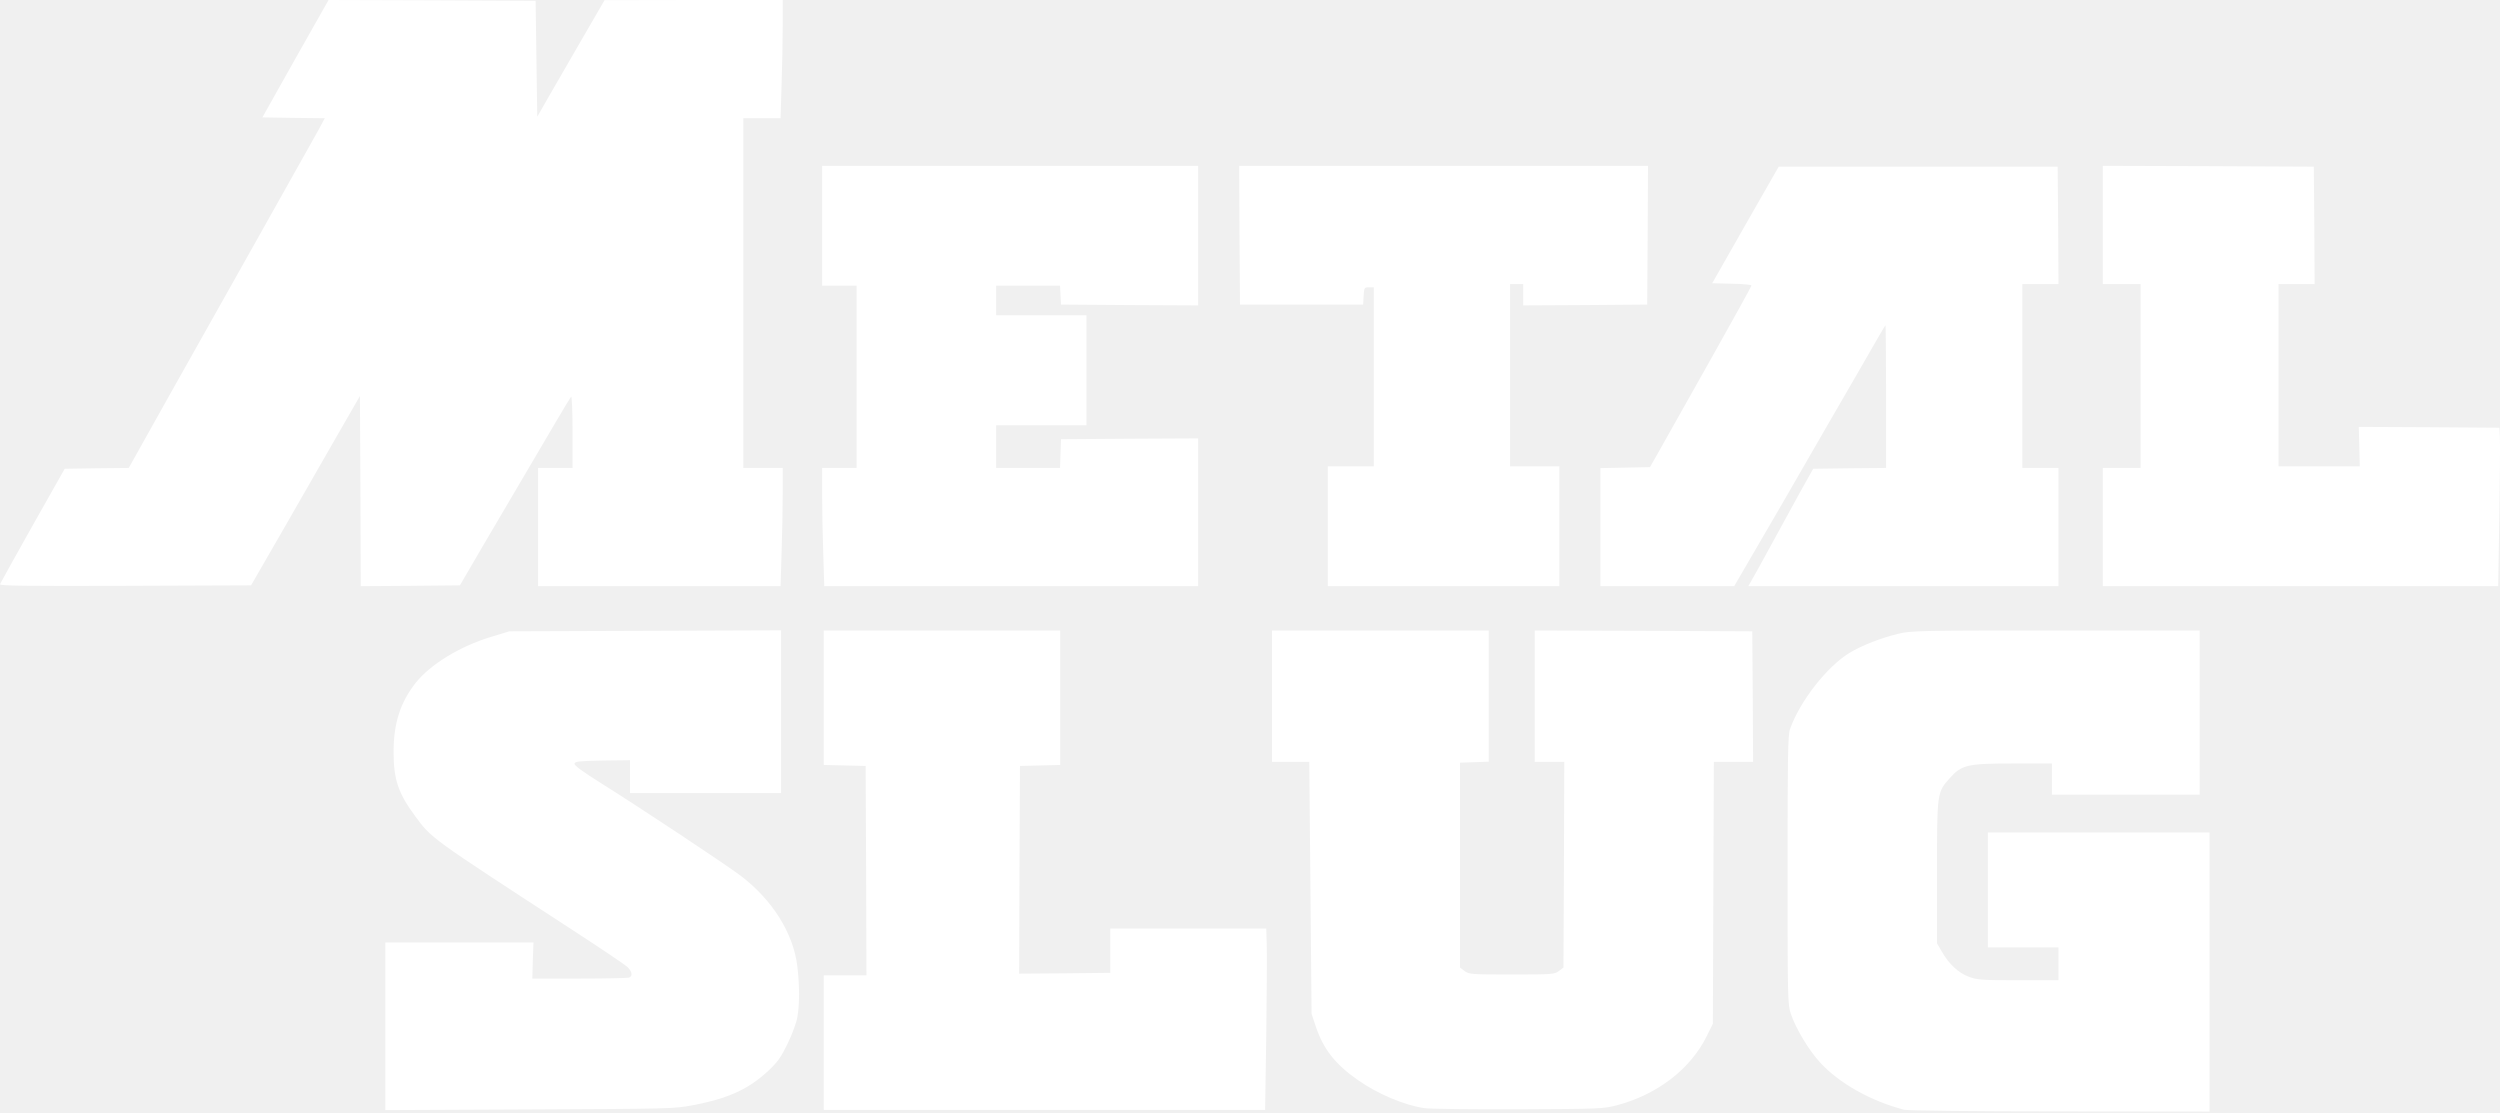
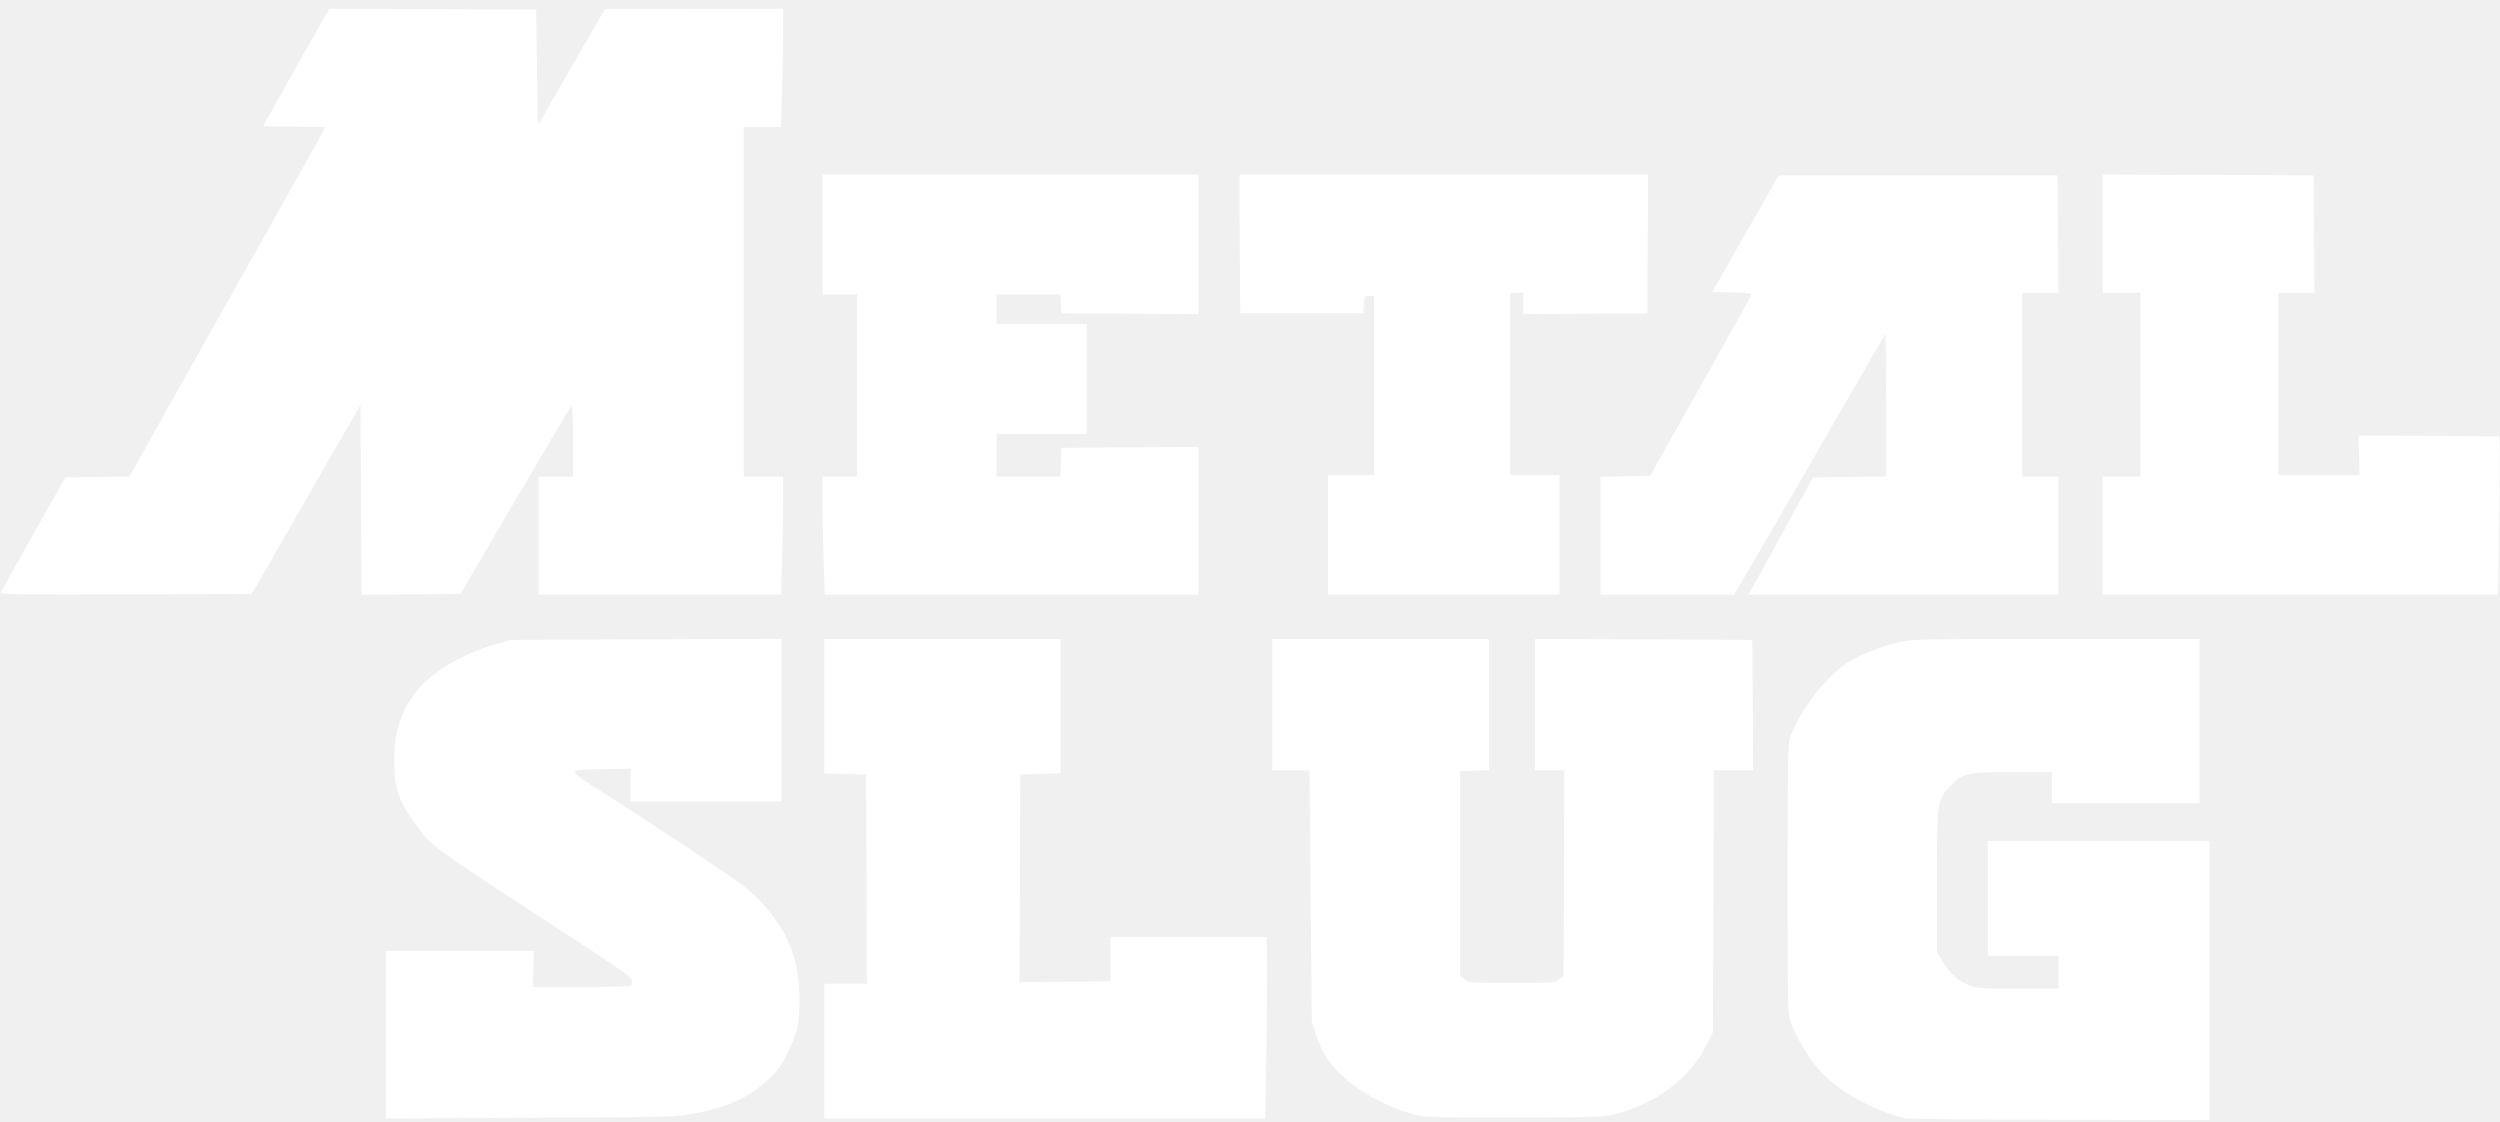
- <svg xmlns="http://www.w3.org/2000/svg" version="1.0" viewBox="0 0 600 267">
-   <g>
-     <path d="M 456.996 266.346 C 448.917 264.219 441.429 260.001 436.818 254.997 C 434.139 252.081 431.067 246.996 429.804 243.333 C 429.057 241.125 429.018 240.063 429.018 208.851 C 429.018 181.23 429.096 176.382 429.609 174.963 C 431.973 168.303 438.435 160.029 443.835 156.717 C 446.829 154.905 451.557 153.054 455.577 152.109 C 458.61 151.359 460.503 151.32 493.368 151.32 L 527.925 151.32 L 527.925 171.021 L 527.925 190.725 L 510.195 190.725 L 492.462 190.725 L 492.462 186.981 L 492.462 183.237 L 483.201 183.237 C 472.206 183.237 470.787 183.555 467.949 186.747 C 464.877 190.173 464.877 190.215 464.877 209.445 L 464.877 226.389 L 466.02 228.357 C 467.754 231.393 469.998 233.481 472.521 234.426 C 474.57 235.176 475.557 235.254 484.383 235.254 L 494.037 235.254 L 494.037 231.315 L 494.037 227.373 L 485.565 227.373 L 477.093 227.373 L 477.093 213.582 L 477.093 199.788 L 503.691 199.788 L 530.289 199.788 L 530.289 233.283 L 530.289 266.778 L 494.352 266.739 C 473.586 266.739 457.785 266.544 456.996 266.346 Z" style="fill: rgb(255, 255, 255);" />
-     <path d="M 92.487 246.327 L 92.487 226.191 L 110.259 226.191 L 128.034 226.191 L 127.875 230.526 L 127.758 234.858 L 139.068 234.858 C 145.254 234.858 150.615 234.741 150.969 234.624 C 151.914 234.27 151.716 233.166 150.534 232.023 C 149.904 231.471 143.598 227.214 136.428 222.567 C 103.17 200.931 103.602 201.246 99.621 195.849 C 95.601 190.41 94.458 187.101 94.458 180.48 C 94.458 173.586 96.075 168.54 99.819 163.812 C 103.287 159.477 110.34 155.142 117.708 152.895 L 122.241 151.515 L 154.869 151.398 L 187.458 151.278 L 187.458 170.826 L 187.458 190.332 L 169.329 190.332 L 151.203 190.332 L 151.203 186.39 L 151.203 182.451 L 144.624 182.529 C 138.948 182.649 138.003 182.727 137.886 183.276 C 137.805 183.711 139.737 185.13 144.309 188.007 C 153.333 193.641 174.021 207.354 177.726 210.153 C 185.37 215.946 190.413 223.986 191.358 231.906 C 191.91 236.397 191.91 241.164 191.358 244.161 C 191.16 245.421 190.098 248.259 189.036 250.464 C 187.419 253.776 186.669 254.841 184.422 256.968 C 179.616 261.42 174.849 263.628 166.14 265.281 C 161.766 266.109 160.581 266.109 127.089 266.268 L 92.487 266.424 L 92.487 246.327 Z" style="fill: rgb(255, 255, 255);" />
-     <path d="M 197.703 250.227 L 197.703 234.072 L 202.824 234.072 L 207.948 234.072 L 207.87 208.971 L 207.753 183.831 L 202.746 183.711 L 197.703 183.591 L 197.703 167.475 L 197.703 151.32 L 226.074 151.32 L 254.448 151.32 L 254.448 167.475 L 254.448 183.591 L 249.642 183.711 L 244.794 183.831 L 244.677 208.773 L 244.596 233.676 L 255.51 233.598 L 266.466 233.481 L 266.466 228.162 L 266.466 222.843 L 285.186 222.843 L 303.903 222.843 L 304.02 226.782 C 304.098 228.951 304.02 238.761 303.903 248.574 L 303.627 266.385 L 250.665 266.385 L 197.703 266.385 L 197.703 250.227 Z" style="fill: rgb(255, 255, 255);" />
-     <path d="M 341.85 265.953 C 337.005 265.242 330.582 262.524 325.89 259.212 C 320.454 255.429 317.577 251.727 315.804 246.405 L 314.778 243.294 L 314.502 213.069 L 314.226 182.844 L 309.735 182.844 L 305.283 182.844 L 305.283 167.082 L 305.283 151.32 L 331.29 151.32 L 357.297 151.32 L 357.297 167.082 L 357.297 182.805 L 353.871 182.922 L 350.4 183.042 L 350.4 207.63 L 350.4 232.218 L 351.504 233.049 C 352.569 233.835 353.082 233.877 362.814 233.877 C 372.549 233.877 373.062 233.835 374.124 233.049 L 375.228 232.218 L 375.345 207.513 L 375.426 182.844 L 371.877 182.844 L 368.331 182.844 L 368.331 167.082 L 368.331 151.32 L 394.458 151.398 L 420.546 151.515 L 420.663 167.199 L 420.741 182.844 L 416.013 182.844 L 411.324 182.844 L 411.204 214.29 L 411.087 245.697 L 409.629 248.652 C 405.726 256.572 397.728 262.719 387.996 265.281 C 384.804 266.109 383.937 266.148 364.392 266.229 C 353.238 266.268 343.074 266.148 341.85 265.953 Z" style="fill: rgb(255, 255, 255);" />
-     <path d="M 0.003 140.208 C 0.12 139.929 3.627 133.587 7.845 126.099 L 15.531 112.503 L 23.214 112.386 L 30.897 112.308 L 40.671 94.851 C 46.068 85.275 55.881 67.779 62.541 55.956 C 69.159 44.136 75.348 33.099 76.293 31.446 L 77.949 28.374 L 70.461 28.293 L 62.973 28.176 L 70.896 14.067 L 78.855 0 L 103.68 0.078 L 128.547 0.198 L 128.742 14.109 L 128.94 28.017 L 131.304 23.88 C 132.603 21.633 136.23 15.33 139.383 9.891 L 145.095 0.039 L 166.494 0 L 187.851 0 L 187.851 6.228 C 187.851 9.615 187.734 15.999 187.578 20.373 L 187.338 28.374 L 182.847 28.374 L 178.392 28.374 L 178.392 70.338 L 178.392 112.308 L 183.123 112.308 L 187.851 112.308 L 187.851 118.533 C 187.851 121.923 187.734 128.307 187.578 132.72 L 187.338 140.679 L 158.217 140.679 L 129.138 140.679 L 129.138 126.495 L 129.138 112.308 L 133.275 112.308 L 137.412 112.308 L 137.412 103.56 C 137.412 98.712 137.253 94.968 137.058 95.205 C 136.899 95.403 135.246 98.121 133.392 101.274 C 131.541 104.427 128.112 110.259 125.748 114.276 C 123.384 118.26 118.971 125.784 115.896 131.025 L 110.379 140.484 L 98.478 140.601 L 86.58 140.679 L 86.499 117.864 L 86.382 95.049 L 81.141 104.151 C 78.261 109.194 72.393 119.4 68.097 126.888 L 60.255 140.484 L 30.03 140.601 C 5.874 140.679 -0.156 140.601 0.003 140.208 Z" style="fill: rgb(255, 255, 255);" />
-     <path d="M 197.583 132.918 C 197.427 128.661 197.31 122.277 197.31 118.731 L 197.31 112.308 L 201.447 112.308 L 205.584 112.308 L 205.584 90.438 L 205.584 68.568 L 201.447 68.568 L 197.31 68.568 L 197.31 54.183 L 197.31 39.801 L 242.43 39.801 L 287.55 39.801 L 287.55 56.547 L 287.55 73.296 L 271.116 73.218 L 254.646 73.098 L 254.526 70.854 L 254.409 68.568 L 246.765 68.568 L 239.079 68.568 L 239.079 72.114 L 239.079 75.66 L 249.915 75.66 L 260.754 75.66 L 260.754 88.863 L 260.754 102.063 L 249.915 102.063 L 239.079 102.063 L 239.079 107.184 L 239.079 112.308 L 246.765 112.308 L 254.409 112.308 L 254.526 108.879 L 254.646 105.411 L 271.116 105.294 L 287.55 105.213 L 287.55 122.946 L 287.55 140.679 L 242.706 140.679 L 197.82 140.679 L 197.583 132.918 Z" style="fill: rgb(255, 255, 255);" />
-     <path d="M 318.678 126.297 L 318.678 111.915 L 324.198 111.915 L 329.712 111.915 L 329.712 90.438 L 329.712 68.961 L 328.569 68.961 C 327.426 68.961 327.387 69.039 327.27 71.049 L 327.153 73.098 L 312.375 73.098 L 297.597 73.098 L 297.48 56.43 L 297.402 39.801 L 346.461 39.801 L 395.523 39.801 L 395.442 56.43 L 395.325 73.098 L 380.469 73.218 L 365.574 73.296 L 365.574 70.734 L 365.574 68.175 L 363.996 68.175 L 362.421 68.175 L 362.421 90.042 L 362.421 111.915 L 368.331 111.915 L 374.244 111.915 L 374.244 126.297 L 374.244 140.679 L 346.461 140.679 L 318.678 140.679 L 318.678 126.297 Z" style="fill: rgb(255, 255, 255);" />
-     <path d="M 384.093 126.495 L 384.093 112.347 L 390.045 112.23 L 395.997 112.11 L 398.676 107.382 C 400.134 104.781 405.609 95.049 410.85 85.749 C 416.052 76.488 420.348 68.724 420.348 68.529 C 420.348 68.331 418.221 68.133 415.62 68.094 L 410.928 67.977 L 418.89 53.985 L 426.888 39.999 L 460.386 39.999 L 493.839 39.999 L 493.959 54.105 L 494.037 68.175 L 489.702 68.175 L 485.367 68.175 L 485.367 90.24 L 485.367 112.308 L 489.702 112.308 L 494.037 112.308 L 494.037 126.495 L 494.037 140.679 L 456.837 140.679 L 419.598 140.679 L 422.082 136.266 C 423.42 133.824 425.472 130.119 426.573 128.07 C 427.677 126.021 430.041 121.686 431.856 118.416 L 435.165 112.503 L 443.913 112.386 L 452.661 112.308 L 452.661 95.088 C 452.661 85.629 452.583 77.985 452.505 78.063 C 452.385 78.141 449.43 83.265 445.884 89.451 C 442.296 95.64 434.178 109.668 427.836 120.702 L 416.208 140.679 L 400.173 140.679 L 384.093 140.679 L 384.093 126.495 Z" style="fill: rgb(255, 255, 255);" />
-     <path d="M 504.675 126.495 L 504.675 112.308 L 509.208 112.308 L 513.741 112.308 L 513.741 90.24 L 513.741 68.175 L 509.208 68.175 L 504.675 68.175 L 504.675 53.985 L 504.675 39.801 L 530.016 39.879 L 555.315 39.999 L 555.432 54.105 L 555.51 68.175 L 551.178 68.175 L 546.84 68.175 L 546.84 90.042 L 546.84 111.915 L 556.614 111.915 L 566.349 111.915 L 566.229 107.184 L 566.109 102.456 L 582.975 102.534 L 599.844 102.654 L 599.961 104.622 C 600.039 105.726 600 114.276 599.844 123.657 L 599.565 140.679 L 552.12 140.679 L 504.675 140.679 L 504.675 126.495 Z" style="fill: rgb(255, 255, 255);" />
+ <svg xmlns="http://www.w3.org/2000/svg" width="100%" height="100%" viewBox="0 0 252 113" version="1.1" xml:space="preserve" style="fill-rule:evenodd;clip-rule:evenodd;stroke-linejoin:round;stroke-miterlimit:2;">
+   <g transform="matrix(1,0,0,1,-3354,-1132)">
+     <g id="metal-slug.afdesign" transform="matrix(1,0,0,1,3480,1188.89)">
+       <g transform="matrix(1,0,0,1,-320.225,-60)">
+         <clipPath id="_clip1">
+           <rect x="194.237" y="4" width="251.977" height="112" />
+         </clipPath>
+         <g clip-path="url(#_clip1)">
+           <g transform="matrix(0.419825,0,0,0.419825,194.302,4)">
+             <path d="M456.996,266.346C448.917,264.219 441.429,260.001 436.818,254.997C434.139,252.081 431.067,246.996 429.804,243.333C429.057,241.125 429.018,240.063 429.018,208.851C429.018,181.23 429.096,176.382 429.609,174.963C431.973,168.303 438.435,160.029 443.835,156.717C446.829,154.905 451.557,153.054 455.577,152.109C458.61,151.359 460.503,151.32 493.368,151.32L527.925,151.32L527.925,190.725L492.462,190.725L492.462,183.237L483.201,183.237C472.206,183.237 470.787,183.555 467.949,186.747C464.877,190.173 464.877,190.215 464.877,209.445L464.877,226.389L466.02,228.357C467.754,231.393 469.998,233.481 472.521,234.426C474.57,235.176 475.557,235.254 484.383,235.254L494.037,235.254L494.037,227.373L477.093,227.373L477.093,199.788L530.289,199.788L530.289,266.778L494.352,266.739C473.586,266.739 457.785,266.544 456.996,266.346Z" style="fill:white;fill-rule:nonzero;" />
+             <path d="M92.487,266.424L92.487,226.191L128.034,226.191L127.875,230.526L127.758,234.858L139.068,234.858C145.254,234.858 150.615,234.741 150.969,234.624C151.914,234.27 151.716,233.166 150.534,232.023C149.904,231.471 143.598,227.214 136.428,222.567C103.17,200.931 103.602,201.246 99.621,195.849C95.601,190.41 94.458,187.101 94.458,180.48C94.458,173.586 96.075,168.54 99.819,163.812C103.287,159.477 110.34,155.142 117.708,152.895L122.241,151.515L154.869,151.398L187.458,151.278L187.458,190.332L151.203,190.332L151.203,182.451L144.624,182.529C138.948,182.649 138.003,182.727 137.886,183.276C137.805,183.711 139.737,185.13 144.309,188.007C153.333,193.641 174.021,207.354 177.726,210.153C185.37,215.946 190.413,223.986 191.358,231.906C191.91,236.397 191.91,241.164 191.358,244.161C191.16,245.421 190.098,248.259 189.036,250.464C187.419,253.776 186.669,254.841 184.422,256.968C179.616,261.42 174.849,263.628 166.14,265.281C161.766,266.109 160.581,266.109 127.089,266.268L92.487,266.424Z" style="fill:white;fill-rule:nonzero;" />
+             <path d="M197.703,266.385L197.703,234.072L207.948,234.072L207.87,208.971L207.753,183.831L202.746,183.711L197.703,183.591L197.703,151.32L254.448,151.32L254.448,183.591L249.642,183.711L244.794,183.831L244.677,208.773L244.596,233.676L255.51,233.598L266.466,233.481L266.466,222.843L303.903,222.843L304.02,226.782C304.098,228.951 304.02,238.761 303.903,248.574L303.627,266.385L197.703,266.385Z" style="fill:white;fill-rule:nonzero;" />
+             <path d="M341.85,265.953C337.005,265.242 330.582,262.524 325.89,259.212C320.454,255.429 317.577,251.727 315.804,246.405L314.778,243.294L314.226,182.844L305.283,182.844L305.283,151.32L357.297,151.32L357.297,182.805L353.871,182.922L350.4,183.042L350.4,232.218L351.504,233.049C352.569,233.835 353.082,233.877 362.814,233.877C372.549,233.877 373.062,233.835 374.124,233.049L375.228,232.218L375.345,207.513L375.426,182.844L368.331,182.844L368.331,151.32L394.458,151.398L420.546,151.515L420.663,167.199L420.741,182.844L411.324,182.844L411.204,214.29L411.087,245.697L409.629,248.652C405.726,256.572 397.728,262.719 387.996,265.281C384.804,266.109 383.937,266.148 364.392,266.229C353.238,266.268 343.074,266.148 341.85,265.953Z" style="fill:white;fill-rule:nonzero;" />
+             <path d="M0.003,140.208C0.12,139.929 3.627,133.587 7.845,126.099L15.531,112.503L23.214,112.386L30.897,112.308L40.671,94.851C46.068,85.275 55.881,67.779 62.541,55.956C69.159,44.136 75.348,33.099 76.293,31.446L77.949,28.374L70.461,28.293L62.973,28.176L70.896,14.067L78.855,0L103.68,0.078L128.547,0.198L128.742,14.109L128.94,28.017L131.304,23.88C132.603,21.633 136.23,15.33 139.383,9.891L145.095,0.039L166.494,0L187.851,0L187.851,6.228C187.851,9.615 187.734,15.999 187.578,20.373L187.338,28.374L178.392,28.374L178.392,112.308L187.851,112.308L187.851,118.533C187.851,121.923 187.734,128.307 187.578,132.72L187.338,140.679L129.138,140.679L129.138,112.308L137.412,112.308L137.412,103.56C137.412,98.712 137.253,94.968 137.058,95.205C136.899,95.403 135.246,98.121 133.392,101.274C131.541,104.427 128.112,110.259 125.748,114.276C123.384,118.26 118.971,125.784 115.896,131.025L110.379,140.484L98.478,140.601L86.58,140.679L86.499,117.864L86.382,95.049L81.141,104.151C78.261,109.194 72.393,119.4 68.097,126.888L60.255,140.484L30.03,140.601C5.874,140.679 -0.156,140.601 0.003,140.208Z" style="fill:white;fill-rule:nonzero;" />
+             <path d="M197.583,132.918C197.427,128.661 197.31,122.277 197.31,118.731L197.31,112.308L205.584,112.308L205.584,68.568L197.31,68.568L197.31,39.801L287.55,39.801L287.55,73.296L271.116,73.218L254.646,73.098L254.526,70.854L254.409,68.568L239.079,68.568L239.079,75.66L260.754,75.66L260.754,102.063L239.079,102.063L239.079,112.308L254.409,112.308L254.526,108.879L254.646,105.411L271.116,105.294L287.55,105.213L287.55,140.679L197.82,140.679L197.583,132.918Z" style="fill:white;fill-rule:nonzero;" />
+             <path d="M318.678,140.679L318.678,111.915L329.712,111.915L329.712,68.961L328.569,68.961C327.426,68.961 327.387,69.039 327.27,71.049L327.153,73.098L297.597,73.098L297.48,56.43L297.402,39.801L395.523,39.801L395.442,56.43L395.325,73.098L380.469,73.218L365.574,73.296L365.574,68.175L362.421,68.175L362.421,111.915L374.244,111.915L374.244,140.679L318.678,140.679Z" style="fill:white;fill-rule:nonzero;" />
+             <path d="M384.093,140.679L384.093,112.347L390.045,112.23L395.997,112.11L398.676,107.382C400.134,104.781 405.609,95.049 410.85,85.749C416.052,76.488 420.348,68.724 420.348,68.529C420.348,68.331 418.221,68.133 415.62,68.094L410.928,67.977L418.89,53.985L426.888,39.999L493.839,39.999L493.959,54.105L494.037,68.175L485.367,68.175L485.367,112.308L494.037,112.308L494.037,140.679L419.598,140.679L422.082,136.266C423.42,133.824 425.472,130.119 426.573,128.07C427.677,126.021 430.041,121.686 431.856,118.416L435.165,112.503L443.913,112.386L452.661,112.308L452.661,95.088C452.661,85.629 452.583,77.985 452.505,78.063C452.385,78.141 449.43,83.265 445.884,89.451C442.296,95.64 434.178,109.668 427.836,120.702L416.208,140.679L384.093,140.679Z" style="fill:white;fill-rule:nonzero;" />
+             <path d="M504.675,140.679L504.675,112.308L513.741,112.308L513.741,68.175L504.675,68.175L504.675,39.801L530.016,39.879L555.315,39.999L555.432,54.105L555.51,68.175L546.84,68.175L546.84,111.915L566.349,111.915L566.229,107.184L566.109,102.456L582.975,102.534L599.844,102.654L599.961,104.622C600.039,105.726 600,114.276 599.844,123.657L599.565,140.679L504.675,140.679Z" style="fill:white;fill-rule:nonzero;" />
+           </g>
+         </g>
+       </g>
+     </g>
  </g>
</svg>
